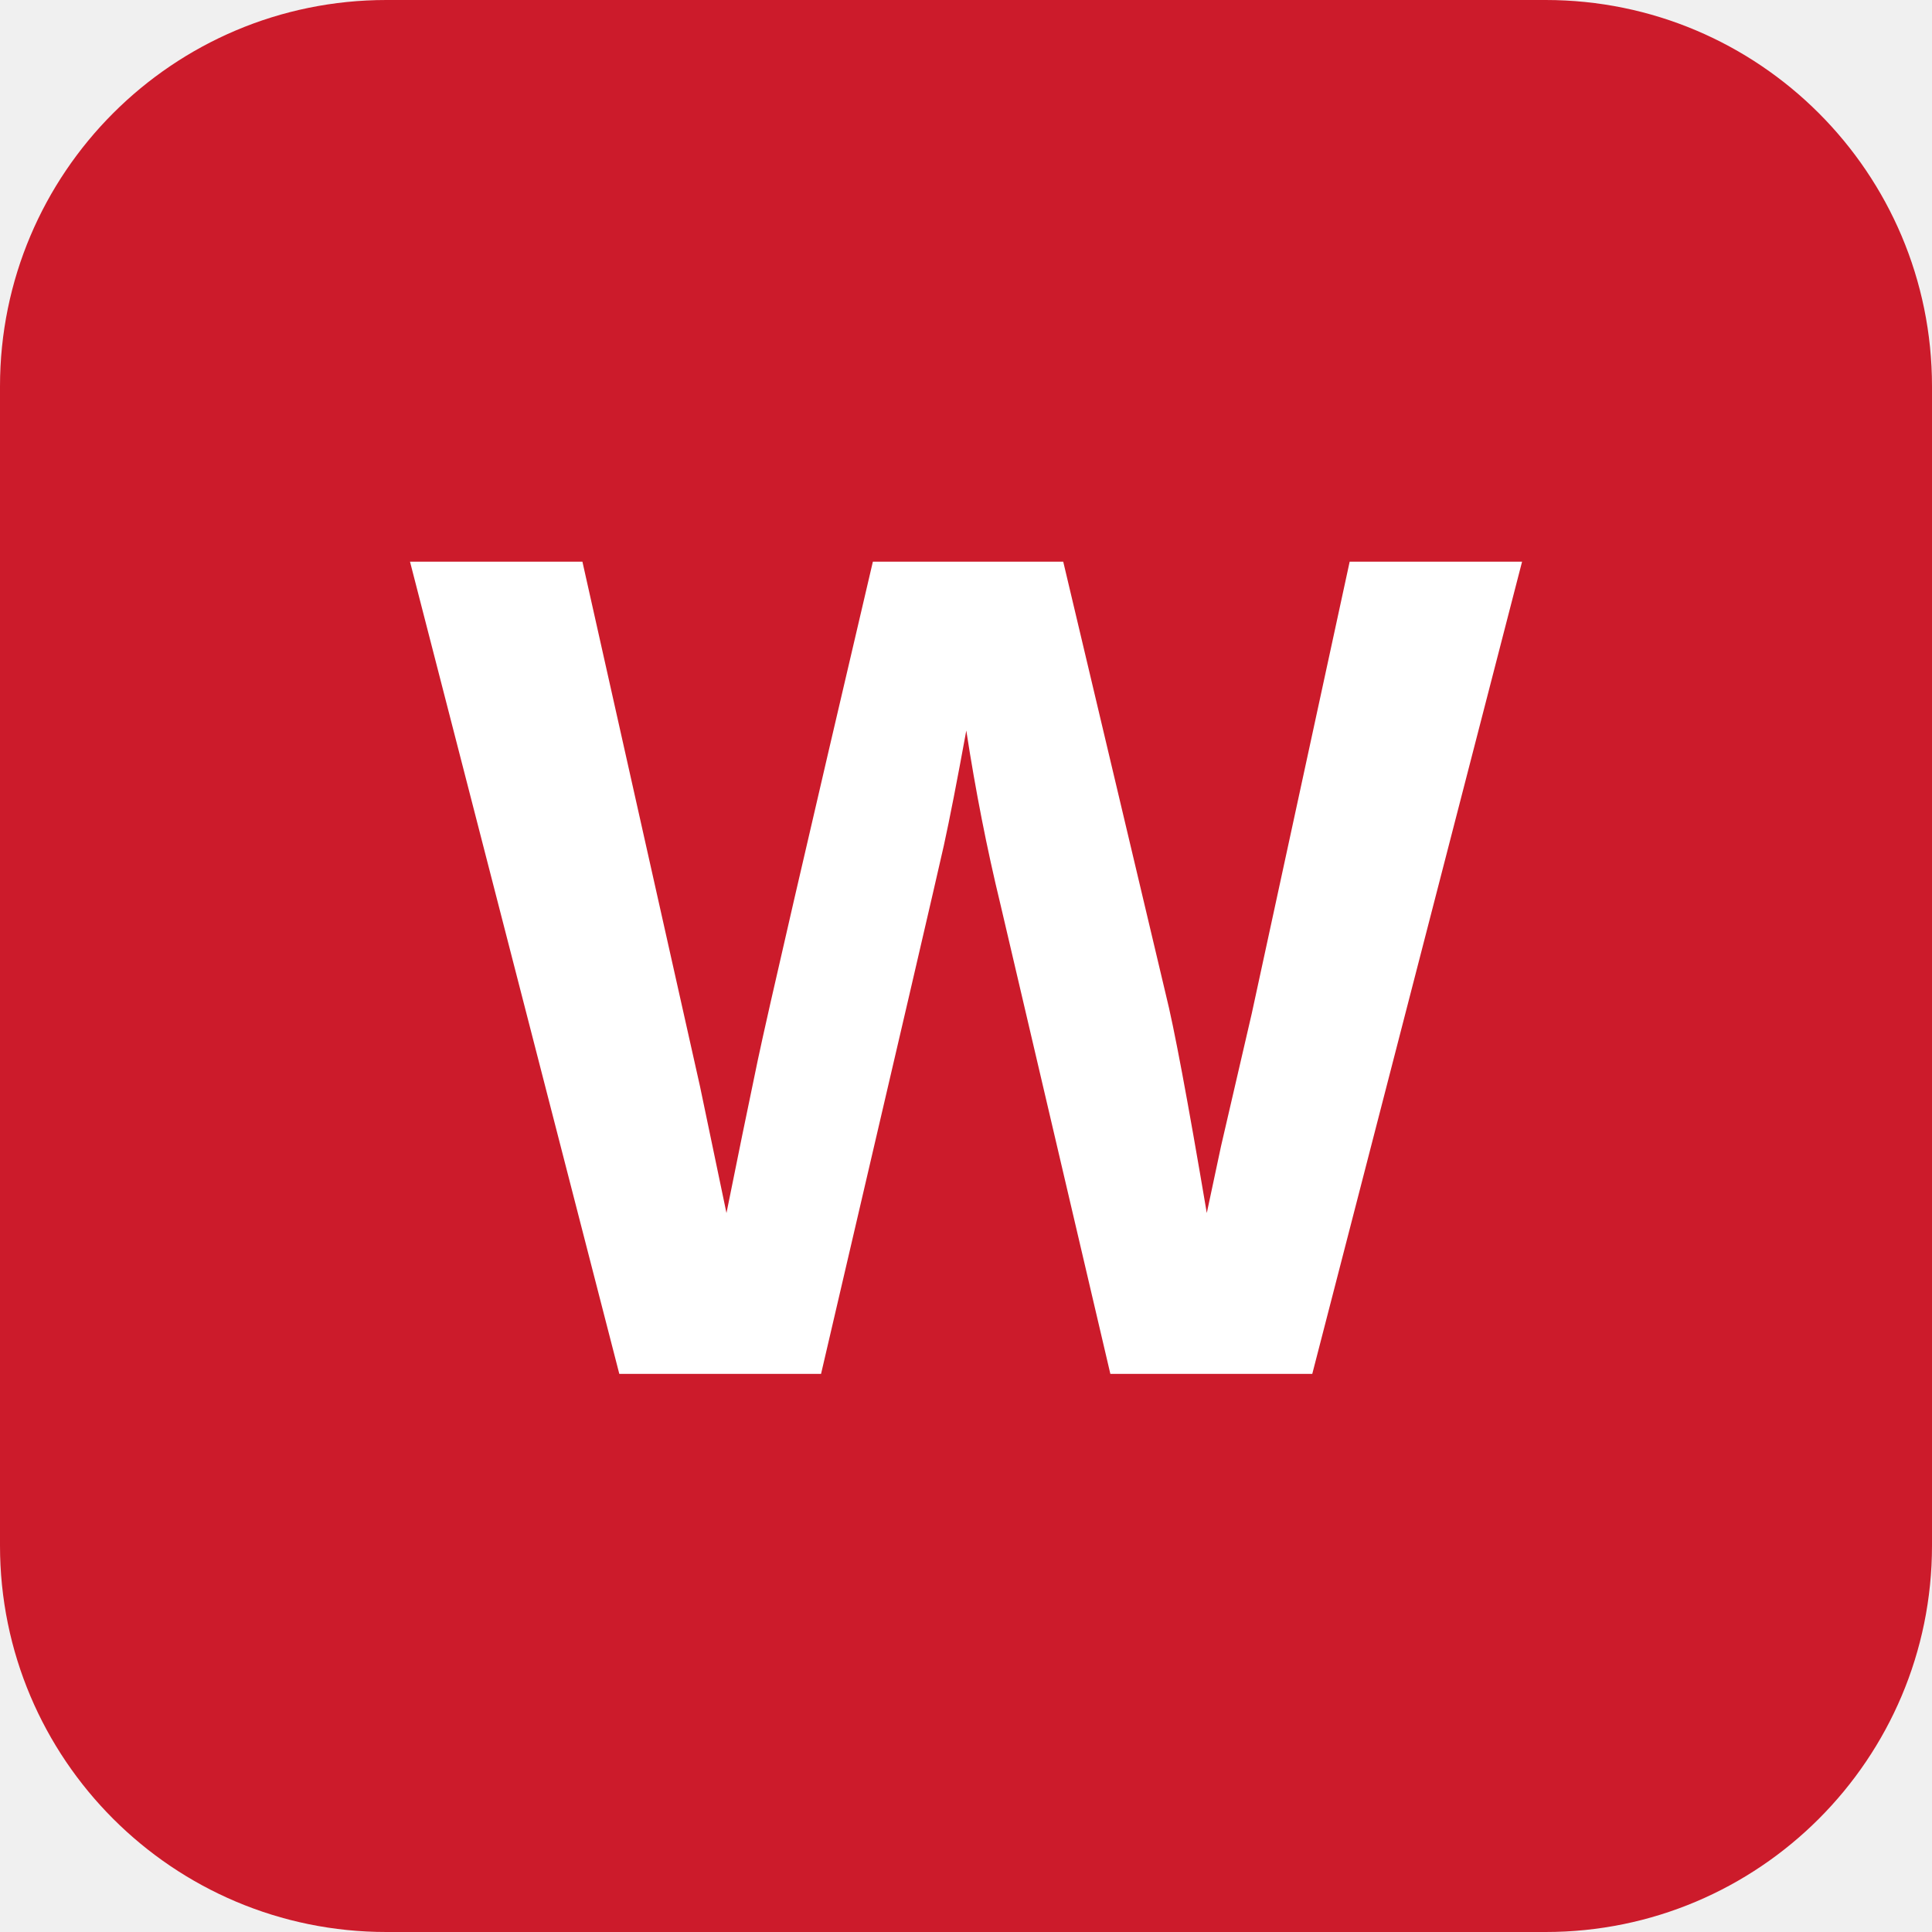
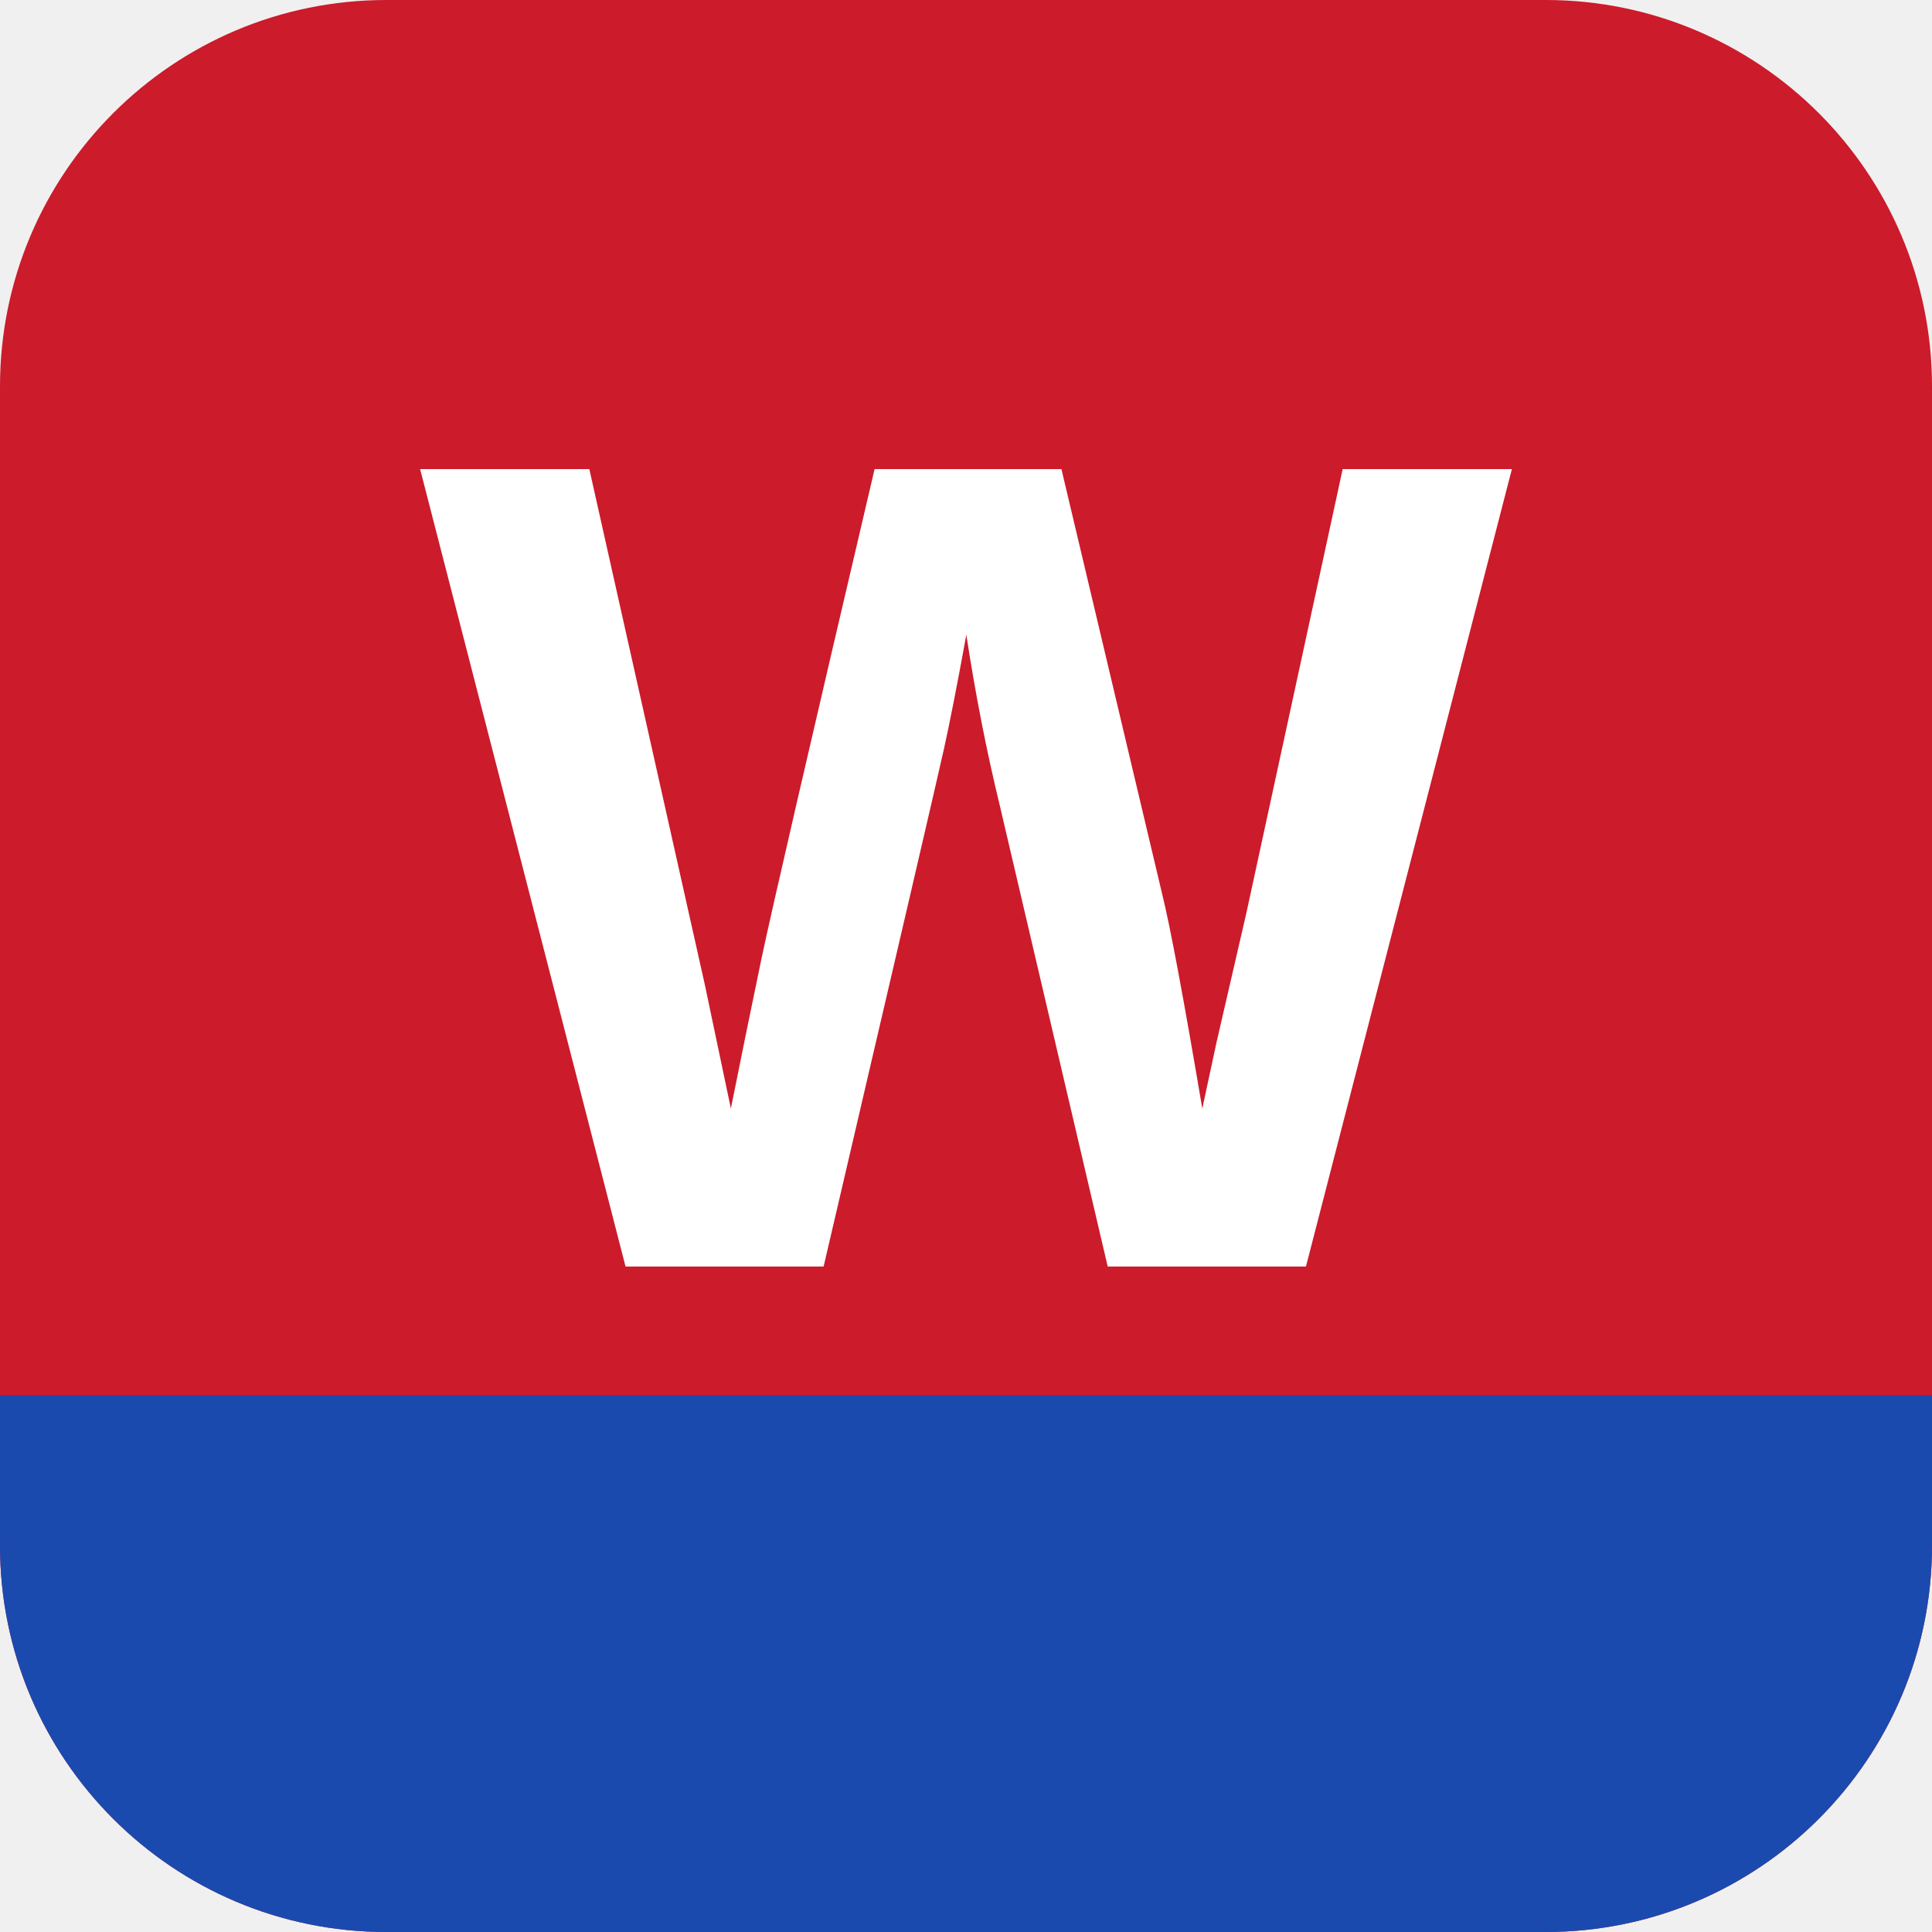
- <svg xmlns="http://www.w3.org/2000/svg" width="180" height="180" viewBox="0 0 180 180" fill="none">
-   <rect width="180" height="180" rx="36" fill="#CC1B2B" />
-   <text x="90" y="128" font-family="Arial Black, Arial, sans-serif" font-weight="900" font-size="110" fill="white" text-anchor="middle">W</text>
+ <svg xmlns="http://www.w3.org/2000/svg" width="180" height="180" viewBox="0 0 180 180">
+   <defs>
+     <clipPath id="round">
+       <rect width="180" height="180" rx="36" />
+     </clipPath>
+   </defs>
+   <g clip-path="url(#round)">
+     <rect width="180" height="180" fill="#CC1B2B" />
+     <rect y="130" width="180" height="50" fill="#1B4AAF" />
+     <text x="90" y="118" font-family="Arial Black, Arial, sans-serif" font-weight="900" font-size="108" fill="white" text-anchor="middle">W</text>
+   </g>
</svg>
